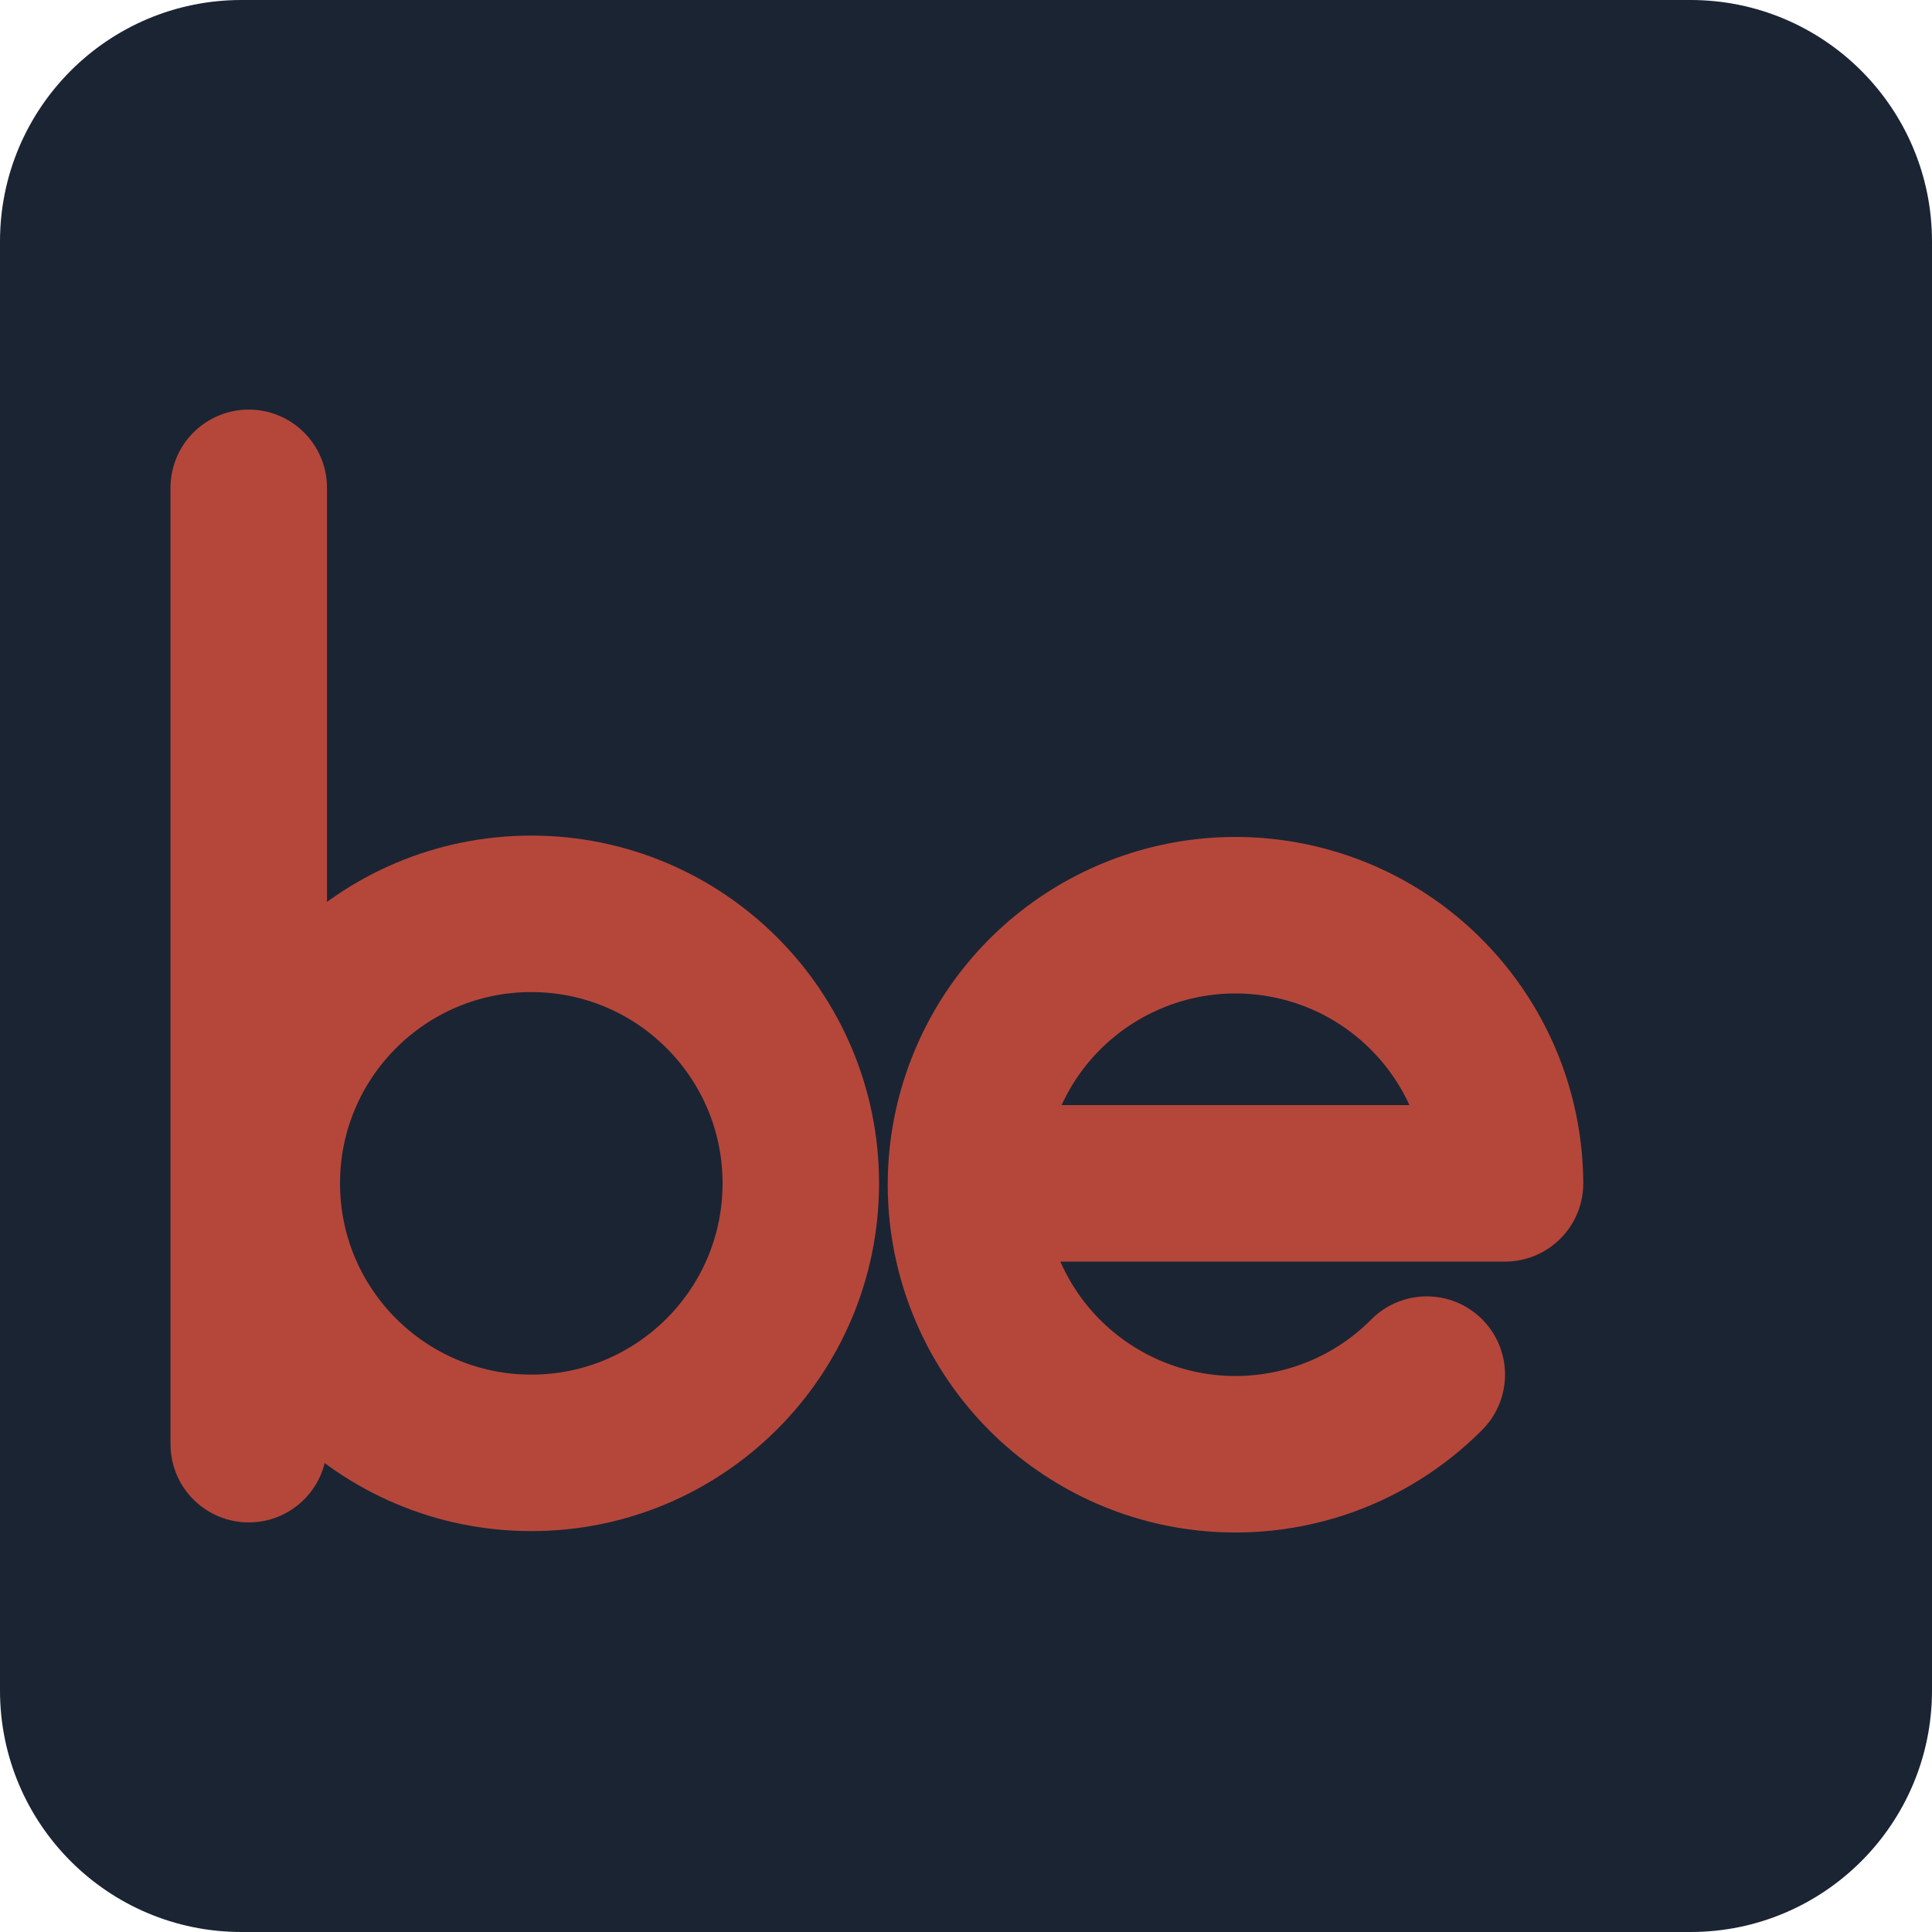
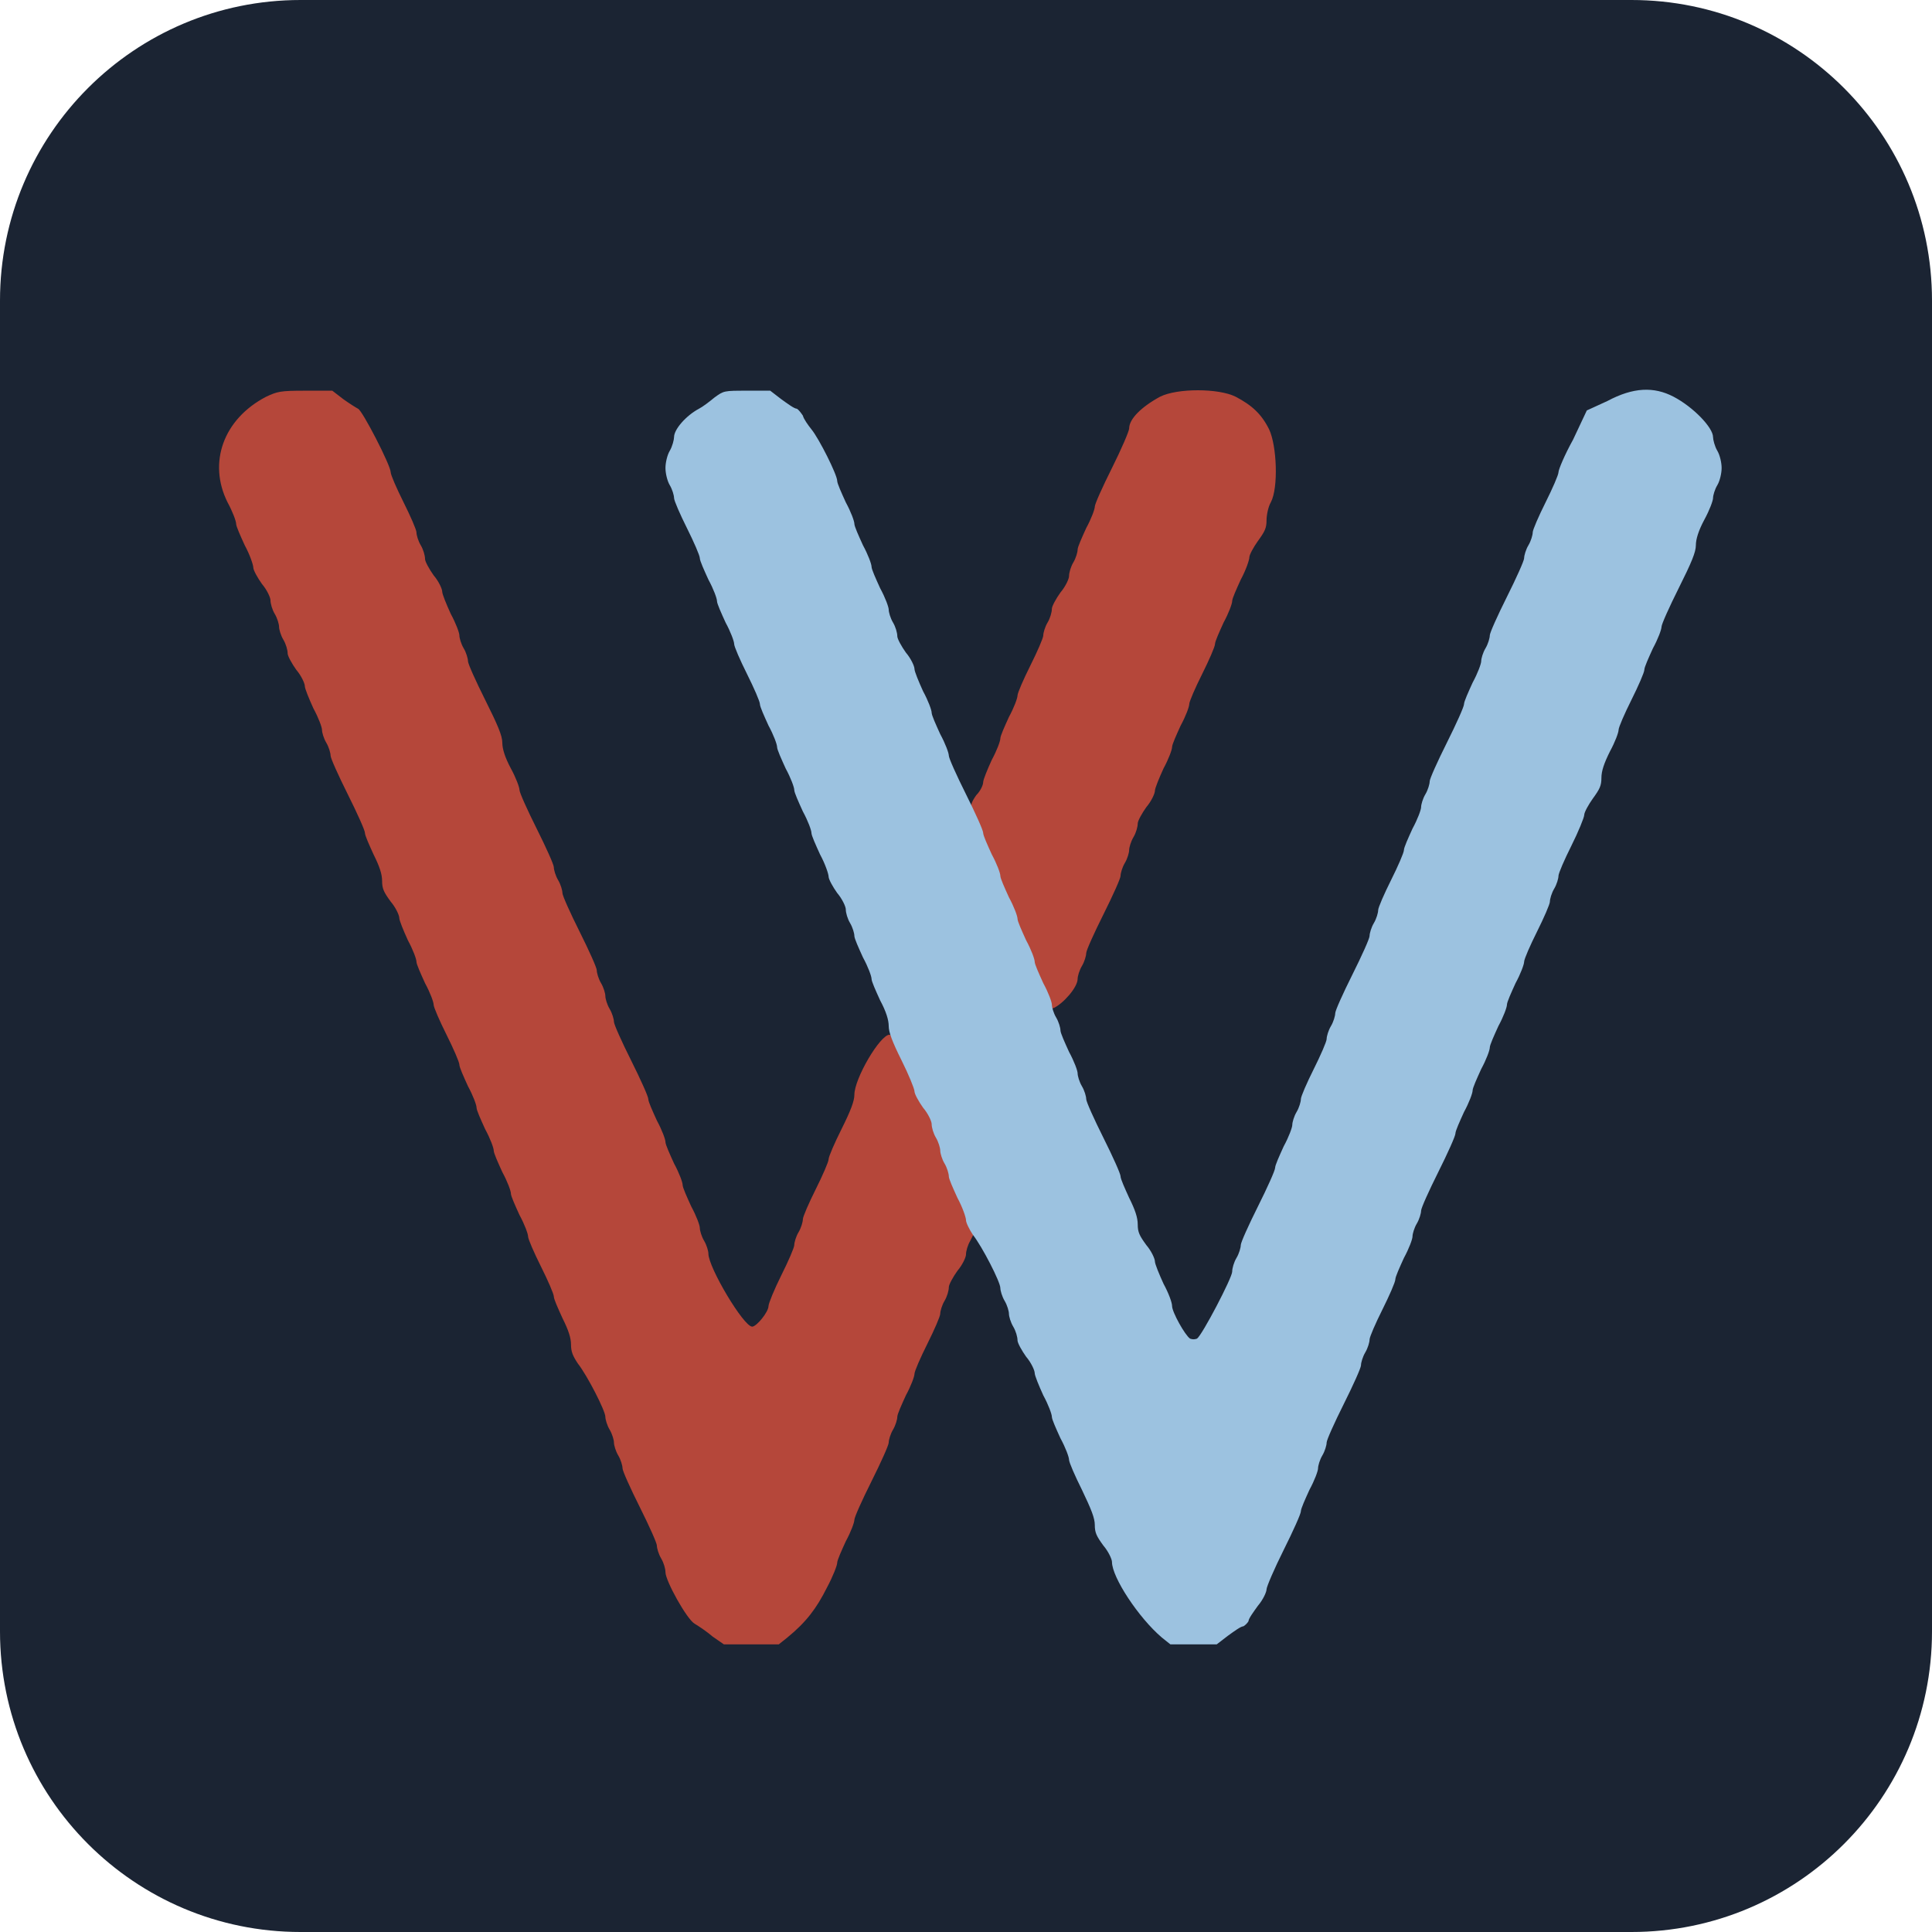
- <svg xmlns="http://www.w3.org/2000/svg" viewBox="0 0 32 32">
-   <rect width="32" height="32" rx="4" fill="#1B2433" />
-   <g transform="translate(1.6 5.2) scale(0.72)" fill="none" stroke="#B5473A" stroke-width="3.6" stroke-linecap="round" stroke-linejoin="round">
-     <path d="M3.5 4 V26" />
-     <circle cx="10" cy="20" r="6.2" />
-     <path d="M20 20 H32.4 A6.2 6.2 0 1 0 30.6 24.4" />
+ <svg xmlns="http://www.w3.org/2000/svg" viewBox="0 0 180 180">
+   <rect width="180" height="180" rx="28" fill="#1B2433" />
+   <g transform="translate(18 18) scale(0.8)">
+     <path fill-rule="evenodd" fill="#B5473A" d="M 8.5 23.7 C 3.5 26.3, 1.7 31.4, 4 36 C 4.6 37.1, 5 38.2, 5 38.5 C 5 38.8, 5.5 39.9, 6 41 C 6.6 42.1, 7 43.3, 7 43.6 C 7 43.9, 7.5 44.8, 8 45.5 C 8.6 46.2, 9 47.1, 9 47.4 C 9 47.8, 9.2 48.5, 9.5 49 C 9.8 49.5, 10 50.2, 10 50.5 C 10 50.8, 10.2 51.5, 10.5 52 C 10.8 52.5, 11 53.2, 11 53.6 C 11 53.9, 11.5 54.8, 12 55.5 C 12.6 56.2, 13 57.1, 13 57.4 C 13 57.7, 13.5 58.9, 14 60 C 14.6 61.1, 15 62.2, 15 62.5 C 15 62.8, 15.2 63.5, 15.5 64 C 15.8 64.5, 16 65.2, 16 65.5 C 16 65.8, 16.9 67.8, 18 70 C 19.1 72.2, 20 74.2, 20 74.5 C 20 74.8, 20.5 75.9, 21 77 C 21.7 78.4, 22 79.3, 22 80.1 C 22 81, 22.2 81.4, 23 82.5 C 23.6 83.2, 24 84.1, 24 84.4 C 24 84.7, 24.5 85.9, 25 87 C 25.6 88.1, 26 89.2, 26 89.5 C 26 89.8, 26.5 90.9, 27 92 C 27.6 93.1, 28 94.2, 28 94.5 C 28 94.8, 28.7 96.4, 29.5 98 C 30.3 99.6, 31 101.2, 31 101.5 C 31 101.8, 31.5 102.9, 32 104 C 32.6 105.1, 33 106.2, 33 106.5 C 33 106.8, 33.5 107.9, 34 109 C 34.6 110.1, 35 111.2, 35 111.5 C 35 111.8, 35.5 112.9, 36 114 C 36.6 115.1, 37 116.2, 37 116.5 C 37 116.8, 37.5 117.9, 38 119 C 38.6 120.1, 39 121.2, 39 121.5 C 39 121.8, 39.7 123.4, 40.5 125 C 41.3 126.6, 42 128.2, 42 128.5 C 42 128.8, 42.5 129.9, 43 131 C 43.7 132.4, 44 133.3, 44 134.1 C 44 134.9, 44.2 135.4, 44.8 136.3 C 45.9 137.7, 48 141.8, 48 142.5 C 48 142.8, 48.2 143.5, 48.5 144 C 48.8 144.5, 49 145.2, 49 145.5 C 49 145.8, 49.2 146.5, 49.5 147 C 49.8 147.5, 50 148.2, 50 148.5 C 50 148.8, 50.9 150.8, 52 153 C 53.1 155.2, 54 157.2, 54 157.5 C 54 157.8, 54.2 158.5, 54.5 159 C 54.8 159.5, 55 160.2, 55 160.6 C 55 161.6, 57.5 166.1, 58.4 166.6 C 58.9 166.9, 59.8 167.5, 60.5 168.1 L 61.8 169 65 169 L 68.2 169 69.2 168.2 C 71.4 166.4, 72.6 164.8, 73.8 162.4 C 74.5 161.1, 75 159.8, 75 159.5 C 75 159.2, 75.5 158.1, 76 157 C 76.6 155.9, 77 154.8, 77 154.5 C 77 154.2, 77.9 152.2, 79 150 C 80.1 147.8, 81 145.8, 81 145.5 C 81 145.2, 81.2 144.5, 81.5 144 C 81.8 143.5, 82 142.8, 82 142.5 C 82 142.2, 82.5 141.1, 83 140 C 83.6 138.9, 84 137.8, 84 137.5 C 84 137.2, 84.7 135.6, 85.5 134 C 86.3 132.4, 87 130.8, 87 130.5 C 87 130.2, 87.2 129.5, 87.5 129 C 87.8 128.5, 88 127.8, 88 127.4 C 88 127.1, 88.5 126.2, 89 125.5 C 89.6 124.8, 90 123.9, 90 123.6 C 90 123.2, 90.2 122.5, 90.5 122 L 91 121 90.5 120 C 90.2 119.5, 90 118.8, 90 118.5 C 90 118.2, 89.8 117.5, 89.5 117 C 89.2 116.5, 89 115.8, 89 115.5 C 89 115.2, 88.8 114.5, 88.5 114 C 88.2 113.5, 88 112.8, 88 112.5 C 88 112.2, 87.8 111.5, 87.5 111 C 87.2 110.5, 87 109.8, 87 109.4 C 87 109.1, 86.6 108.2, 86 107.5 C 85.4 106.7, 85 105.9, 85 105.5 C 85 105.1, 84.6 104.3, 84 103.5 C 83.2 102.4, 83 102, 83 100.9 C 83 99.9, 82.9 99.6, 82.2 98.9 C 81.7 98.4, 81.2 98, 81.1 98 C 80 98, 77 103.1, 77 105 C 77 105.7, 76.6 106.8, 75.5 109 C 74.7 110.6, 74 112.2, 74 112.5 C 74 112.8, 73.3 114.4, 72.5 116 C 71.7 117.6, 71 119.2, 71 119.5 C 71 119.8, 70.8 120.5, 70.5 121 C 70.2 121.5, 70 122.2, 70 122.5 C 70 122.8, 69.3 124.4, 68.5 126 C 67.7 127.6, 67 129.3, 67 129.6 C 67 130.3, 65.6 132, 65.1 132 C 64.1 132, 60 125.1, 60 123.5 C 60 123.2, 59.8 122.5, 59.5 122 C 59.2 121.5, 59 120.8, 59 120.5 C 59 120.2, 58.6 119.1, 58 118 C 57.5 116.9, 57 115.8, 57 115.5 C 57 115.2, 56.6 114.1, 56 113 C 55.5 111.9, 55 110.8, 55 110.5 C 55 110.2, 54.6 109.1, 54 108 C 53.5 106.9, 53 105.8, 53 105.5 C 53 105.2, 52.1 103.2, 51 101 C 49.9 98.8, 49 96.8, 49 96.5 C 49 96.2, 48.8 95.5, 48.5 95 C 48.2 94.5, 48 93.8, 48 93.5 C 48 93.2, 47.8 92.5, 47.5 92 C 47.2 91.5, 47 90.8, 47 90.5 C 47 90.2, 46.1 88.2, 45 86 C 43.9 83.8, 43 81.8, 43 81.5 C 43 81.2, 42.8 80.5, 42.5 80 C 42.2 79.5, 42 78.8, 42 78.5 C 42 78.2, 41.1 76.2, 40 74 C 38.9 71.8, 38 69.8, 38 69.5 C 38 69.2, 37.6 68.1, 37 67 C 36.3 65.7, 36 64.7, 36 64 C 36 63.2, 35.5 62, 34 59 C 32.9 56.8, 32 54.8, 32 54.5 C 32 54.2, 31.8 53.5, 31.5 53 C 31.2 52.5, 31 51.8, 31 51.5 C 31 51.2, 30.6 50.1, 30 49 C 29.5 47.9, 29 46.7, 29 46.4 C 29 46.1, 28.6 45.2, 28 44.5 C 27.5 43.8, 27 42.9, 27 42.6 C 27 42.2, 26.8 41.5, 26.5 41 C 26.2 40.5, 26 39.8, 26 39.5 C 26 39.2, 25.3 37.6, 24.5 36 C 23.7 34.4, 23 32.8, 23 32.5 C 23 31.7, 19.7 25.3, 19.2 25.1 C 19 25, 18.2 24.5, 17.5 24 L 16.2 23 13 23 C 10.1 23, 9.8 23.1, 8.5 23.7 M 112.6 23.7 C 110.4 24.9, 109 26.3, 109 27.4 C 109 27.7, 108.1 29.8, 107 32 C 105.9 34.2, 105 36.2, 105 36.5 C 105 36.8, 104.6 37.9, 104 39 C 103.5 40.1, 103 41.2, 103 41.5 C 103 41.8, 102.8 42.5, 102.5 43 C 102.2 43.5, 102 44.2, 102 44.6 C 102 44.9, 101.6 45.8, 101 46.5 C 100.5 47.2, 100 48.1, 100 48.4 C 100 48.8, 99.8 49.5, 99.5 50 C 99.2 50.5, 99 51.2, 99 51.5 C 99 51.8, 98.3 53.4, 97.5 55 C 96.7 56.6, 96 58.2, 96 58.5 C 96 58.8, 95.6 59.9, 95 61 C 94.5 62.1, 94 63.2, 94 63.5 C 94 63.8, 93.6 64.9, 93 66 C 92.5 67.1, 92 68.3, 92 68.6 C 92 68.9, 91.7 69.6, 91.2 70.1 C 90.7 70.8, 90.5 71.3, 90.6 71.7 C 91 73.7, 91.2 74.5, 91.6 75.2 C 91.8 75.6, 92 76.2, 92 76.5 C 92 76.8, 92.5 77.9, 93 79 C 93.6 80.1, 94 81.2, 94 81.5 C 94 81.8, 94.7 83.4, 95.5 85 C 96.3 86.6, 97 88.2, 97 88.5 C 97 88.8, 97.5 89.9, 98 91 C 98.6 92.1, 99 93.3, 99 93.6 C 99 94.3, 99.7 95.1, 100.2 94.9 C 101.3 94.4, 103 92.5, 103 91.5 C 103 91.2, 103.2 90.5, 103.5 90 C 103.8 89.5, 104 88.8, 104 88.5 C 104 88.2, 104.9 86.2, 106 84 C 107.1 81.8, 108 79.8, 108 79.5 C 108 79.2, 108.2 78.5, 108.5 78 C 108.8 77.5, 109 76.8, 109 76.5 C 109 76.2, 109.2 75.5, 109.5 75 C 109.8 74.5, 110 73.8, 110 73.4 C 110 73.1, 110.5 72.2, 111 71.5 C 111.6 70.8, 112 69.9, 112 69.6 C 112 69.3, 112.5 68.1, 113 67 C 113.6 65.9, 114 64.8, 114 64.5 C 114 64.2, 114.5 63.1, 115 62 C 115.6 60.9, 116 59.8, 116 59.5 C 116 59.2, 116.7 57.6, 117.5 56 C 118.3 54.4, 119 52.8, 119 52.5 C 119 52.2, 119.5 51.1, 120 50 C 120.6 48.9, 121 47.8, 121 47.5 C 121 47.2, 121.5 46.1, 122 45 C 122.6 43.9, 123 42.7, 123 42.4 C 123 42.1, 123.5 41.2, 124 40.5 C 124.8 39.4, 125 39, 125 38.1 C 125 37.5, 125.2 36.5, 125.5 36 C 126.4 34.3, 126.2 29.4, 125.3 27.5 C 124.4 25.7, 123.3 24.7, 121.4 23.7 C 119.4 22.7, 114.6 22.7, 112.6 23.7" />
+     <path fill-rule="evenodd" fill="#9CC2E0" d="M 60.7 23.8 C 60.1 24.3, 59.3 24.9, 58.9 25.1 C 57.4 25.9, 56 27.5, 56 28.4 C 56 28.7, 55.8 29.5, 55.5 30 C 55.2 30.5, 55 31.4, 55 32 C 55 32.6, 55.2 33.5, 55.5 34 C 55.8 34.5, 56 35.2, 56 35.5 C 56 35.8, 56.7 37.4, 57.5 39 C 58.3 40.6, 59 42.2, 59 42.5 C 59 42.8, 59.5 43.9, 60 45 C 60.6 46.1, 61 47.2, 61 47.5 C 61 47.8, 61.5 48.9, 62 50 C 62.6 51.1, 63 52.2, 63 52.5 C 63 52.8, 63.7 54.4, 64.5 56 C 65.3 57.6, 66 59.2, 66 59.5 C 66 59.8, 66.5 60.9, 67 62 C 67.6 63.1, 68 64.2, 68 64.5 C 68 64.8, 68.5 65.9, 69 67 C 69.6 68.1, 70 69.2, 70 69.5 C 70 69.8, 70.5 70.9, 71 72 C 71.6 73.1, 72 74.2, 72 74.5 C 72 74.8, 72.5 75.9, 73 77 C 73.6 78.1, 74 79.3, 74 79.6 C 74 79.9, 74.5 80.8, 75 81.5 C 75.6 82.2, 76 83.1, 76 83.4 C 76 83.8, 76.2 84.5, 76.5 85 C 76.8 85.5, 77 86.2, 77 86.5 C 77 86.8, 77.5 87.9, 78 89 C 78.6 90.1, 79 91.2, 79 91.5 C 79 91.8, 79.5 92.9, 80 94 C 80.7 95.3, 81 96.3, 81 97 C 81 97.7, 81.4 98.8, 82.5 101 C 83.3 102.6, 84 104.3, 84 104.6 C 84 104.9, 84.5 105.8, 85 106.5 C 85.6 107.2, 86 108.1, 86 108.4 C 86 108.8, 86.2 109.5, 86.5 110 C 86.8 110.5, 87 111.2, 87 111.5 C 87 111.8, 87.2 112.5, 87.5 113 C 87.8 113.5, 88 114.2, 88 114.5 C 88 114.8, 88.5 115.9, 89 117 C 89.6 118.1, 90 119.3, 90 119.6 C 90 119.9, 90.4 120.7, 90.8 121.3 C 91.9 122.7, 94 126.8, 94 127.5 C 94 127.8, 94.2 128.5, 94.5 129 C 94.8 129.5, 95 130.2, 95 130.5 C 95 130.8, 95.2 131.5, 95.5 132 C 95.8 132.5, 96 133.2, 96 133.6 C 96 133.9, 96.5 134.8, 97 135.5 C 97.6 136.2, 98 137.1, 98 137.4 C 98 137.7, 98.5 138.9, 99 140 C 99.6 141.1, 100 142.2, 100 142.5 C 100 142.8, 100.5 143.9, 101 145 C 101.6 146.1, 102 147.2, 102 147.5 C 102 147.8, 102.7 149.4, 103.5 151 C 104.6 153.3, 105 154.3, 105 155.1 C 105 156, 105.2 156.4, 106 157.5 C 106.6 158.2, 107 159.1, 107 159.4 C 107 161.2, 110.1 165.9, 112.8 168.2 L 113.8 169 116.5 169 L 119.2 169 120.5 168 C 121.2 167.5, 122 166.9, 122.3 166.9 C 122.5 166.8, 122.8 166.5, 122.9 166.3 C 122.9 166, 123.5 165.2, 124 164.5 C 124.6 163.8, 125 162.9, 125 162.6 C 125 162.3, 125.9 160.2, 127 158 C 128.1 155.8, 129 153.8, 129 153.5 C 129 153.2, 129.5 152.1, 130 151 C 130.6 149.9, 131 148.8, 131 148.5 C 131 148.2, 131.2 147.5, 131.5 147 C 131.8 146.5, 132 145.8, 132 145.5 C 132 145.2, 132.9 143.2, 134 141 C 135.1 138.8, 136 136.8, 136 136.5 C 136 136.2, 136.2 135.5, 136.5 135 C 136.8 134.5, 137 133.8, 137 133.5 C 137 133.2, 137.7 131.6, 138.5 130 C 139.3 128.4, 140 126.8, 140 126.5 C 140 126.2, 140.5 125.1, 141 124 C 141.6 122.9, 142 121.8, 142 121.5 C 142 121.2, 142.2 120.5, 142.5 120 C 142.8 119.5, 143 118.8, 143 118.5 C 143 118.2, 143.9 116.2, 145 114 C 146.1 111.8, 147 109.8, 147 109.5 C 147 109.2, 147.5 108.1, 148 107 C 148.6 105.9, 149 104.8, 149 104.5 C 149 104.2, 149.5 103.1, 150 102 C 150.6 100.9, 151 99.8, 151 99.5 C 151 99.2, 151.5 98.1, 152 97 C 152.6 95.9, 153 94.8, 153 94.5 C 153 94.2, 153.5 93.1, 154 92 C 154.6 90.9, 155 89.8, 155 89.5 C 155 89.2, 155.7 87.6, 156.5 86 C 157.3 84.4, 158 82.8, 158 82.5 C 158 82.2, 158.2 81.5, 158.5 81 C 158.8 80.5, 159 79.8, 159 79.5 C 159 79.2, 159.7 77.6, 160.5 76 C 161.3 74.4, 162 72.7, 162 72.4 C 162 72.1, 162.5 71.2, 163 70.5 C 163.8 69.4, 164 69, 164 68.1 C 164 67.3, 164.3 66.4, 165 65 C 165.6 63.9, 166 62.8, 166 62.5 C 166 62.2, 166.7 60.6, 167.5 59 C 168.3 57.4, 169 55.8, 169 55.5 C 169 55.2, 169.5 54.1, 170 53 C 170.6 51.9, 171 50.8, 171 50.5 C 171 50.2, 171.9 48.2, 173 46 C 174.5 43, 175 41.8, 175 41 C 175 40.3, 175.3 39.3, 176 38 C 176.6 36.9, 177 35.8, 177 35.5 C 177 35.2, 177.2 34.5, 177.5 34 C 177.8 33.5, 178 32.6, 178 32 C 178 31.4, 177.8 30.5, 177.5 30 C 177.2 29.5, 177 28.7, 177 28.4 C 177 27.3, 174.7 24.9, 172.4 23.7 C 170.1 22.5, 167.7 22.6, 164.7 24.2 L 162.3 25.3 160.7 28.7 C 159.7 30.5, 159 32.2, 159 32.5 C 159 32.8, 158.3 34.4, 157.5 36 C 156.7 37.6, 156 39.2, 156 39.5 C 156 39.8, 155.8 40.5, 155.5 41 C 155.2 41.5, 155 42.2, 155 42.5 C 155 42.8, 154.1 44.8, 153 47 C 151.9 49.2, 151 51.2, 151 51.5 C 151 51.8, 150.8 52.5, 150.5 53 C 150.2 53.5, 150 54.2, 150 54.5 C 150 54.8, 149.6 55.9, 149 57 C 148.5 58.1, 148 59.2, 148 59.5 C 148 59.8, 147.1 61.8, 146 64 C 144.9 66.2, 144 68.2, 144 68.5 C 144 68.8, 143.8 69.5, 143.5 70 C 143.2 70.5, 143 71.2, 143 71.5 C 143 71.8, 142.6 72.9, 142 74 C 141.5 75.1, 141 76.2, 141 76.5 C 141 76.8, 140.3 78.4, 139.5 80 C 138.7 81.6, 138 83.2, 138 83.5 C 138 83.8, 137.8 84.5, 137.5 85 C 137.2 85.5, 137 86.2, 137 86.5 C 137 86.8, 136.1 88.8, 135 91 C 133.9 93.2, 133 95.2, 133 95.5 C 133 95.8, 132.8 96.5, 132.5 97 C 132.2 97.5, 132 98.2, 132 98.5 C 132 98.8, 131.3 100.4, 130.5 102 C 129.7 103.6, 129 105.2, 129 105.5 C 129 105.8, 128.8 106.5, 128.5 107 C 128.2 107.5, 128 108.2, 128 108.5 C 128 108.8, 127.6 109.9, 127 111 C 126.5 112.1, 126 113.2, 126 113.5 C 126 113.8, 125.1 115.8, 124 118 C 122.9 120.2, 122 122.2, 122 122.5 C 122 122.8, 121.8 123.5, 121.5 124 C 121.2 124.5, 121 125.2, 121 125.6 C 121 126.3, 117.5 133, 116.9 133.4 C 116.6 133.5, 116.4 133.5, 116.1 133.4 C 115.5 133, 114 130.3, 114 129.6 C 114 129.2, 113.6 128.1, 113 127 C 112.5 125.9, 112 124.7, 112 124.4 C 112 124.1, 111.6 123.2, 111 122.5 C 110.2 121.4, 110 121, 110 120.1 C 110 119.3, 109.7 118.4, 109 117 C 108.5 115.9, 108 114.8, 108 114.5 C 108 114.2, 107.1 112.2, 106 110 C 104.9 107.8, 104 105.8, 104 105.5 C 104 105.2, 103.8 104.5, 103.5 104 C 103.2 103.5, 103 102.8, 103 102.5 C 103 102.2, 102.6 101.1, 102 100 C 101.5 98.9, 101 97.8, 101 97.5 C 101 97.2, 100.8 96.5, 100.5 96 C 100.2 95.5, 100 94.8, 100 94.5 C 100 94.2, 99.6 93.1, 99 92 C 98.5 90.9, 98 89.8, 98 89.5 C 98 89.2, 97.6 88.1, 97 87 C 96.5 85.9, 96 84.8, 96 84.5 C 96 84.2, 95.6 83.1, 95 82 C 94.5 80.9, 94 79.8, 94 79.5 C 94 79.2, 93.6 78.1, 93 77 C 92.5 75.9, 92 74.8, 92 74.5 C 92 74.2, 91.1 72.2, 90 70 C 88.9 67.8, 88 65.8, 88 65.5 C 88 65.2, 87.6 64.1, 87 63 C 86.5 61.9, 86 60.8, 86 60.5 C 86 60.2, 85.6 59.1, 85 58 C 84.5 56.9, 84 55.7, 84 55.4 C 84 55.1, 83.6 54.2, 83 53.5 C 82.5 52.8, 82 51.9, 82 51.6 C 82 51.2, 81.8 50.5, 81.5 50 C 81.2 49.5, 81 48.8, 81 48.5 C 81 48.2, 80.6 47.1, 80 46 C 79.5 44.9, 79 43.8, 79 43.5 C 79 43.2, 78.6 42.1, 78 41 C 77.5 39.9, 77 38.8, 77 38.5 C 77 38.2, 76.6 37.1, 76 36 C 75.5 34.9, 75 33.8, 75 33.5 C 75 32.8, 72.9 28.6, 72 27.5 C 71.6 27, 71.1 26.3, 71 25.9 C 70.8 25.6, 70.5 25.2, 70.3 25.1 C 70 25.1, 69.2 24.5, 68.5 24 L 67.2 23 64.5 23 C 61.8 23, 61.8 23, 60.7 23.8" />
  </g>
</svg>
